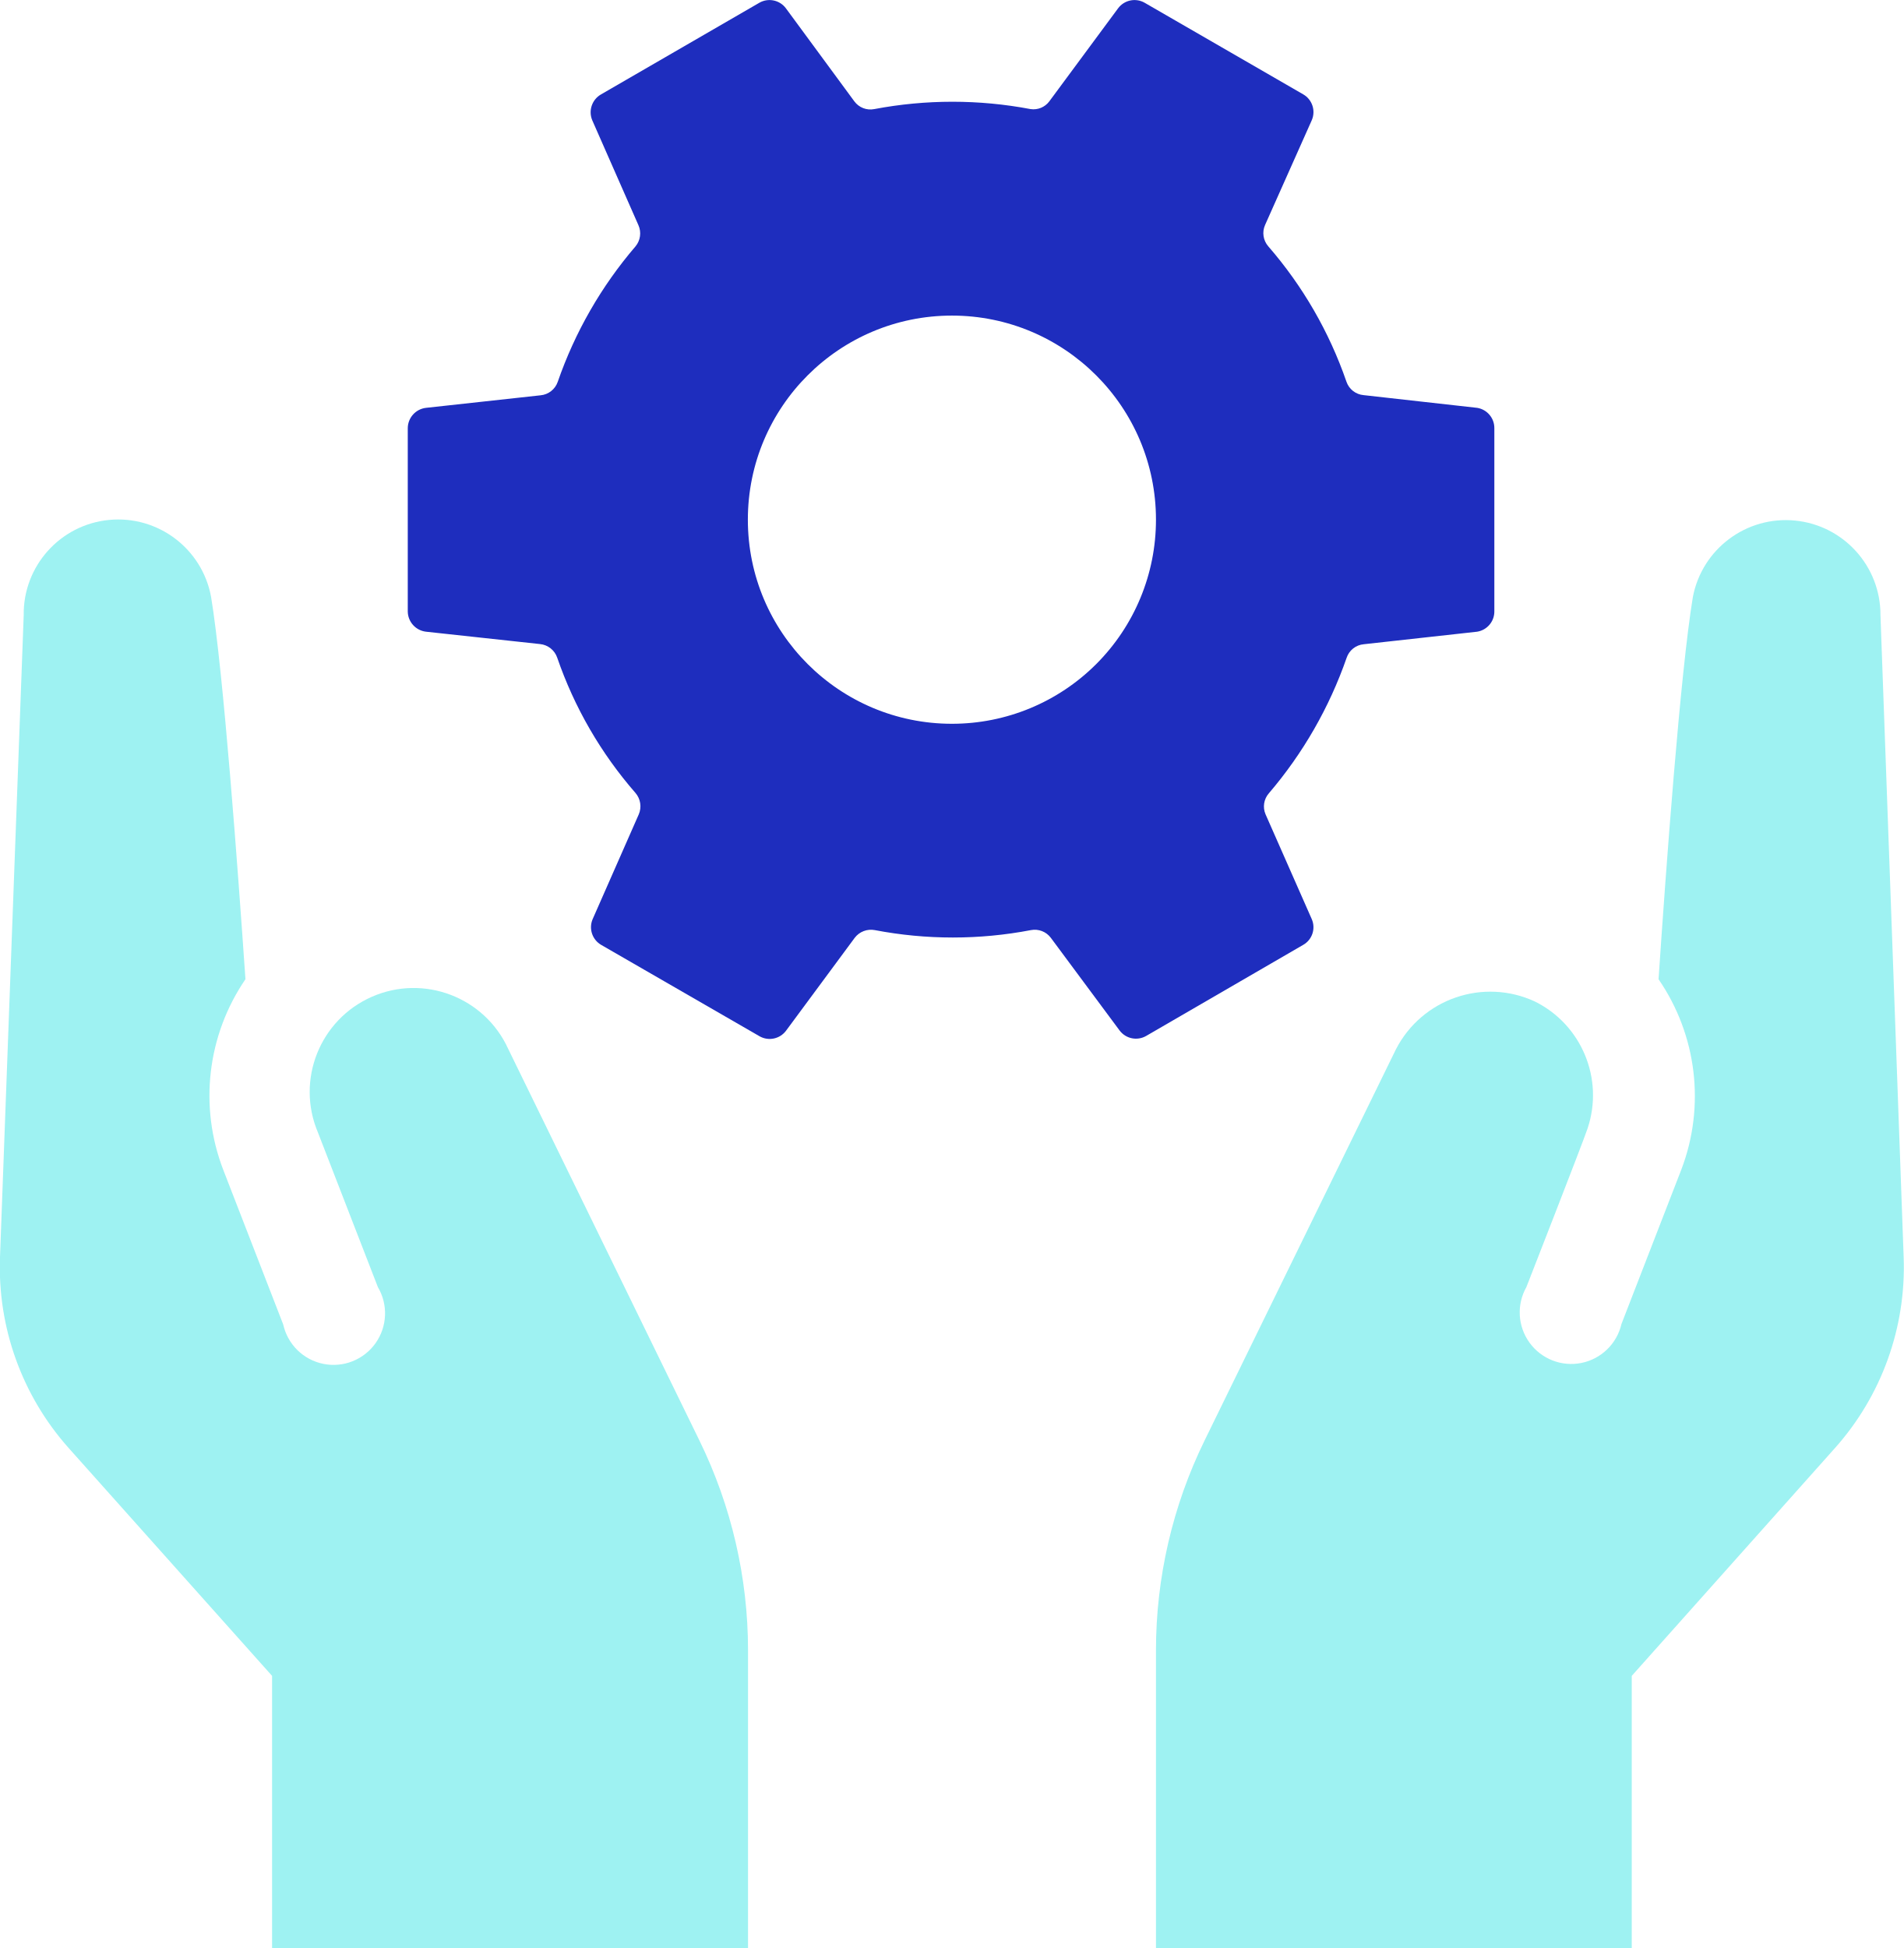
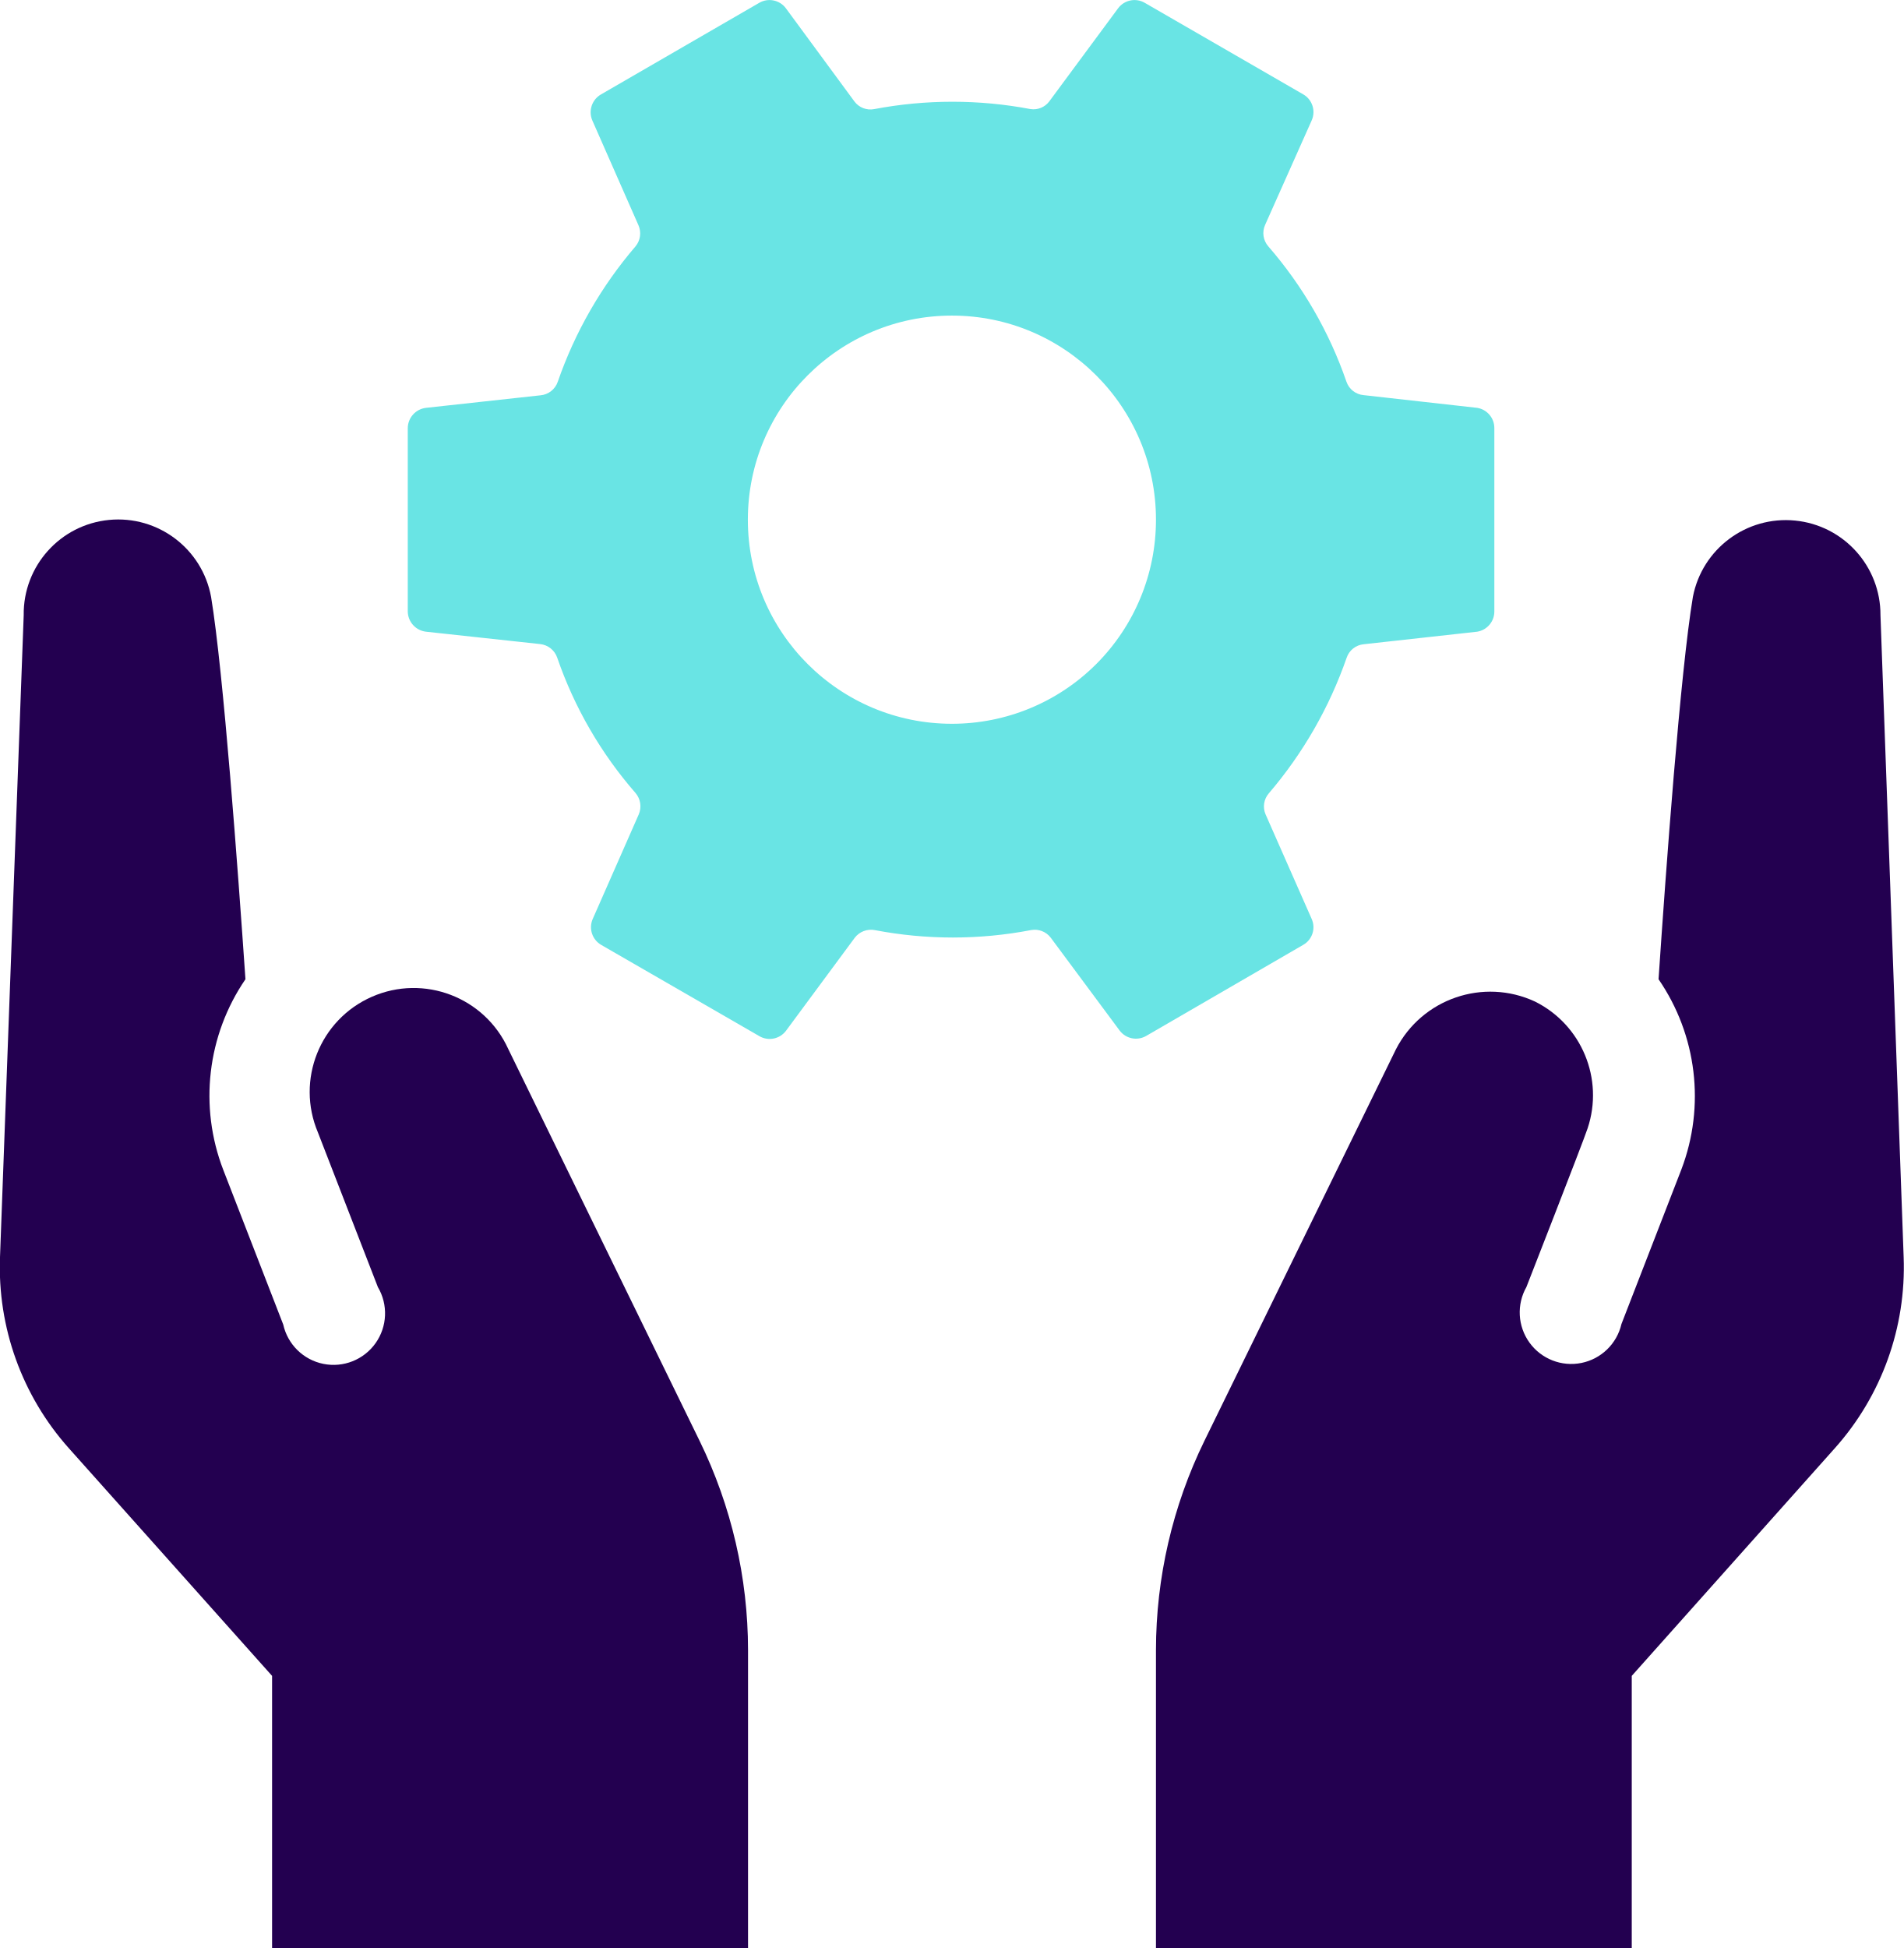
<svg xmlns="http://www.w3.org/2000/svg" viewBox="0 0 110.84 113.39">
  <defs>
    <style>
            .cls-1 {
-                 fill: #9EF2F2;
+                 fill: #230050;
            }
            .weel {
-                 fill: #1E2DBE;
+                 fill: #69E4E4;
                }
        </style>
  </defs>
  <g id="Layer_2" data-name="Layer 2">
    <g id="Layer_1-2" data-name="Layer 1">
      <path class="cls-1" d="M40.73,83.87a27.79,27.79,0,0,1,2.82,12.18v17.34H15.84V97.55L4,84.29A15.81,15.81,0,0,1,0,73.18L1.38,35.81a5.5,5.5,0,0,1,10.91-1.06c.72,4.37,1.56,15.87,2,22.25A12,12,0,0,0,13,68.1l3.49,9A3,3,0,1,0,22,74.92l-3.49-9a6.05,6.05,0,0,1,11.08-4.86Z" />
      <path class="cls-1" d="M110.83,73.18a15.8,15.8,0,0,1-4,11.11L95,97.55v15.84H67.3V96.05a27.79,27.79,0,0,1,2.82-12.18L81.27,61.08a6.18,6.18,0,0,1,8.1-2.78,6.09,6.09,0,0,1,3.06,7.38c-.27.82-3.72,9.63-3.56,9.23a3,3,0,1,0,5.53,2.16l3.49-9A12,12,0,0,0,96.56,57c.43-6.39,1.27-17.89,2-22.26a5.51,5.51,0,0,1,10.92,1.07Z" />
      <path class="weel" d="M55.42,42.13A11.88,11.88,0,1,1,67.3,30.25,11.87,11.87,0,0,1,55.42,42.13M86,23.74,79.39,23a1.16,1.16,0,0,1-1-.78,23.91,23.91,0,0,0-4.55-7.88,1.17,1.17,0,0,1-.19-1.24L76.37,7a1.19,1.19,0,0,0-.5-1.51L66.64.16a1.19,1.19,0,0,0-1.55.33l-4,5.41A1.15,1.15,0,0,1,60,6.35a24.42,24.42,0,0,0-9.1,0,1.16,1.16,0,0,1-1.16-.45L45.76.49A1.19,1.19,0,0,0,44.21.16L35,5.49A1.2,1.2,0,0,0,34.48,7l2.69,6.11A1.18,1.18,0,0,1,37,14.34a24.34,24.34,0,0,0-4.53,7.89,1.17,1.17,0,0,1-1,.78l-6.67.73a1.2,1.2,0,0,0-1.06,1.19V35.59a1.2,1.2,0,0,0,1.06,1.18l6.64.72a1.18,1.18,0,0,1,1,.79A23.74,23.74,0,0,0,37,46.16a1.19,1.19,0,0,1,.19,1.24l-2.69,6.11A1.19,1.19,0,0,0,35,55l9.24,5.33A1.19,1.19,0,0,0,45.76,60l4-5.41a1.19,1.19,0,0,1,1.17-.45,24.16,24.16,0,0,0,9.09,0,1.17,1.17,0,0,1,1.16.45l4,5.39a1.19,1.19,0,0,0,1.55.32L75.87,55a1.18,1.18,0,0,0,.5-1.5L73.68,47.4a1.16,1.16,0,0,1,.19-1.22,24.55,24.55,0,0,0,4.53-7.89,1.16,1.16,0,0,1,1-.79L86,36.77a1.19,1.19,0,0,0,1-1.19V24.93a1.19,1.19,0,0,0-1-1.19" />
    </g>
  </g>
</svg>
